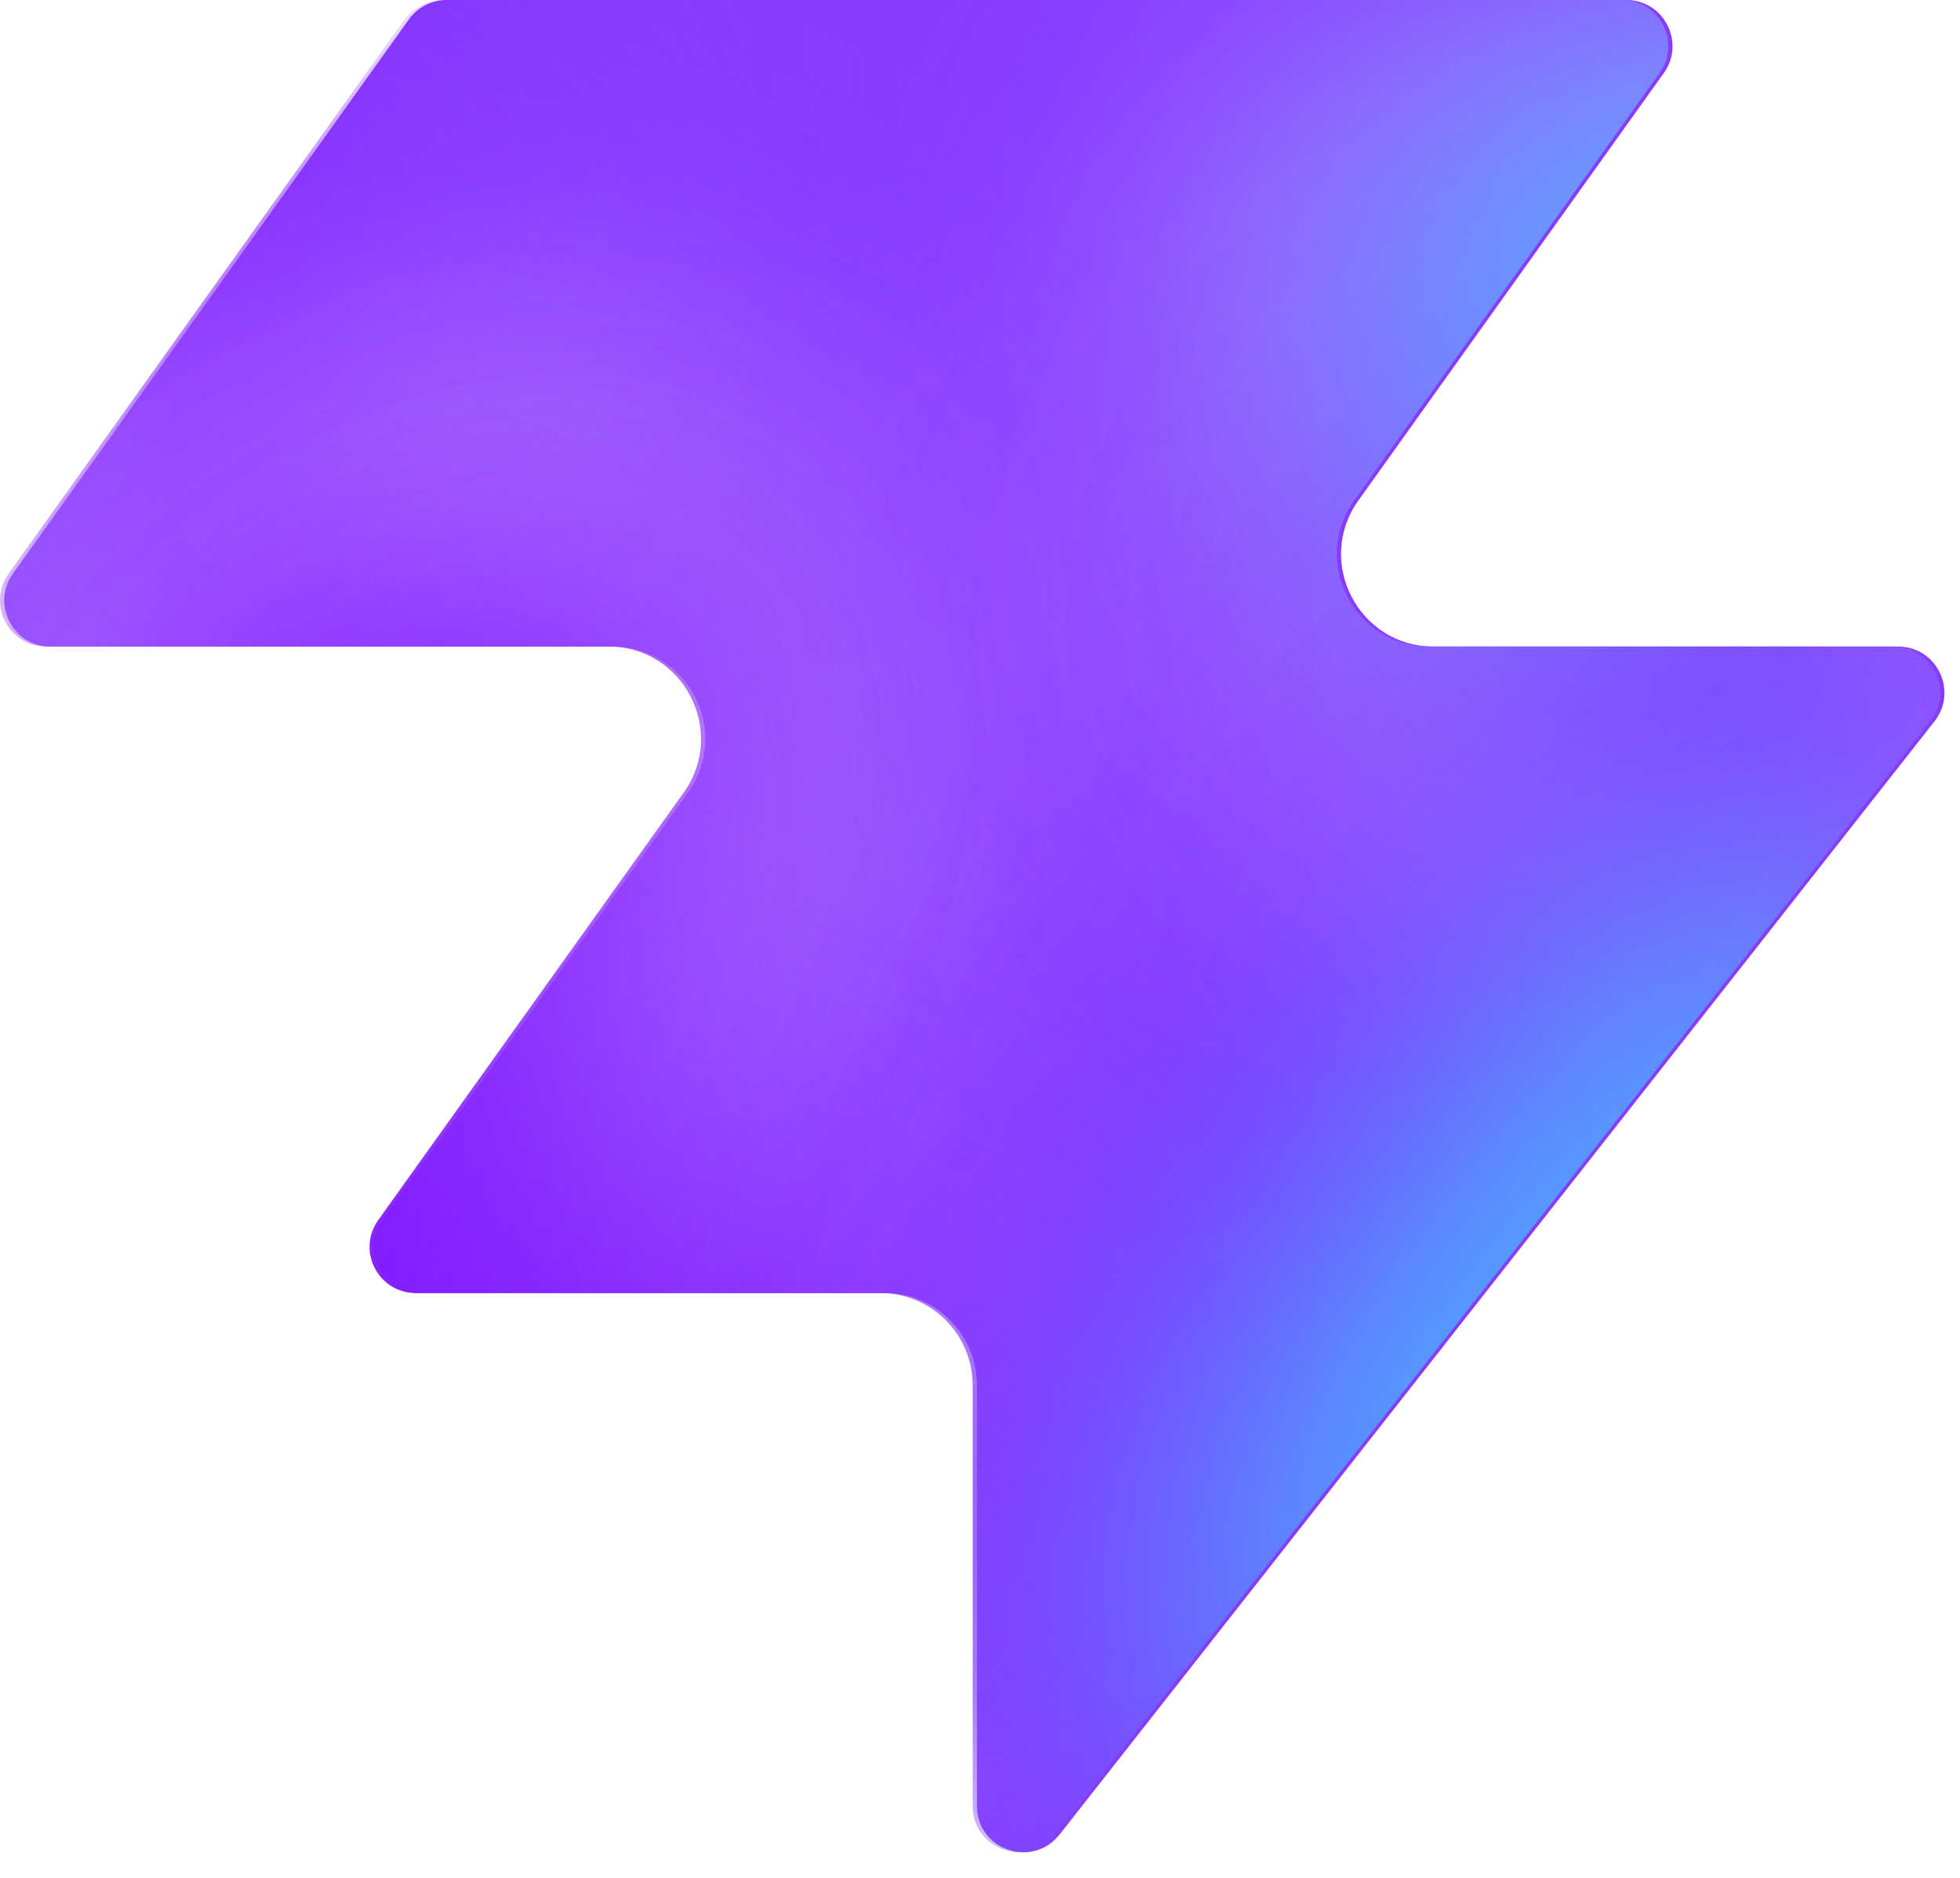
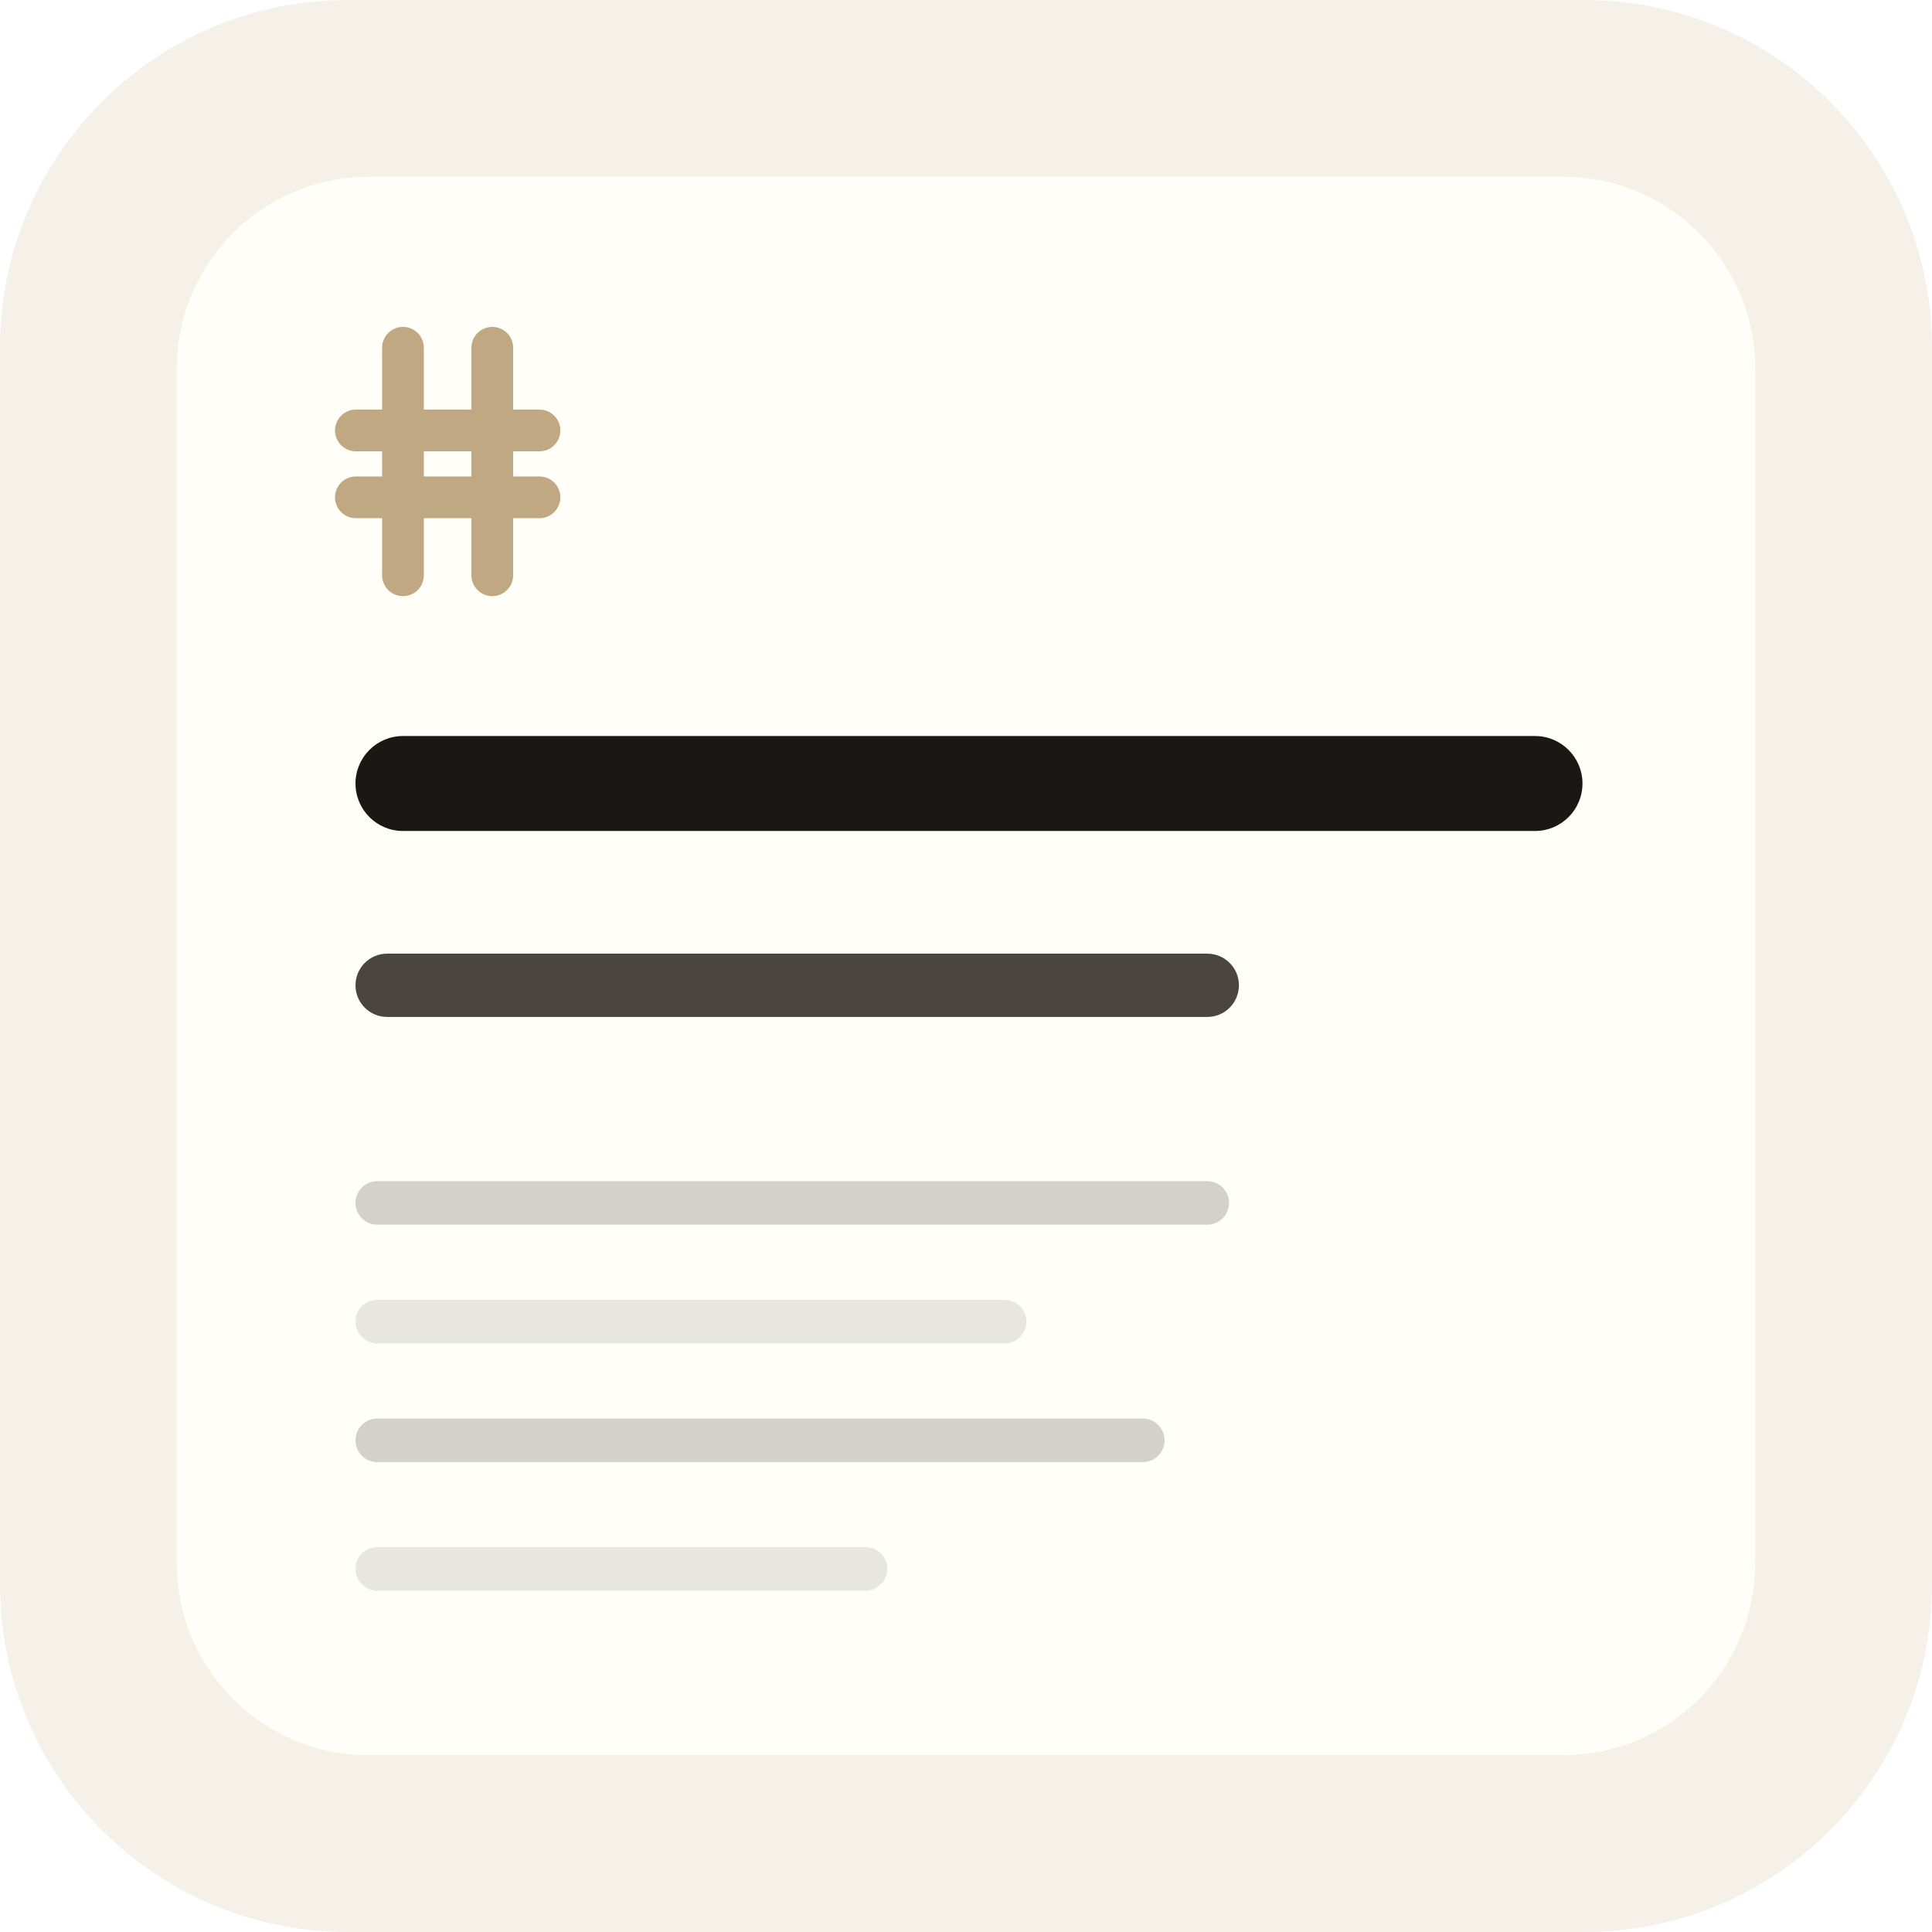
- <svg xmlns="http://www.w3.org/2000/svg" width="48" height="46" fill="none" viewBox="0 0 48 46">
-   <path fill="#863bff" d="M25.946 44.938c-.664.845-2.021.375-2.021-.698V33.937a2.26 2.26 0 0 0-2.262-2.262H10.287c-.92 0-1.456-1.04-.92-1.788l7.48-10.471c1.07-1.497 0-3.578-1.842-3.578H1.237c-.92 0-1.456-1.04-.92-1.788L10.013.474c.214-.297.556-.474.92-.474h28.894c.92 0 1.456 1.04.92 1.788l-7.48 10.471c-1.07 1.498 0 3.579 1.842 3.579h11.377c.943 0 1.473 1.088.89 1.83L25.947 44.94z" style="fill:#863bff;fill:color(display-p3 .525 .23 1);fill-opacity:1" />
-   <mask id="a" width="48" height="46" x="0" y="0" maskUnits="userSpaceOnUse" style="mask-type:alpha">
-     <path fill="#000" d="M25.842 44.938c-.664.844-2.021.375-2.021-.698V33.937a2.26 2.26 0 0 0-2.262-2.262H10.183c-.92 0-1.456-1.04-.92-1.788l7.48-10.471c1.07-1.498 0-3.579-1.842-3.579H1.133c-.92 0-1.456-1.04-.92-1.787L9.91.473c.214-.297.556-.474.92-.474h28.894c.92 0 1.456 1.04.92 1.788l-7.48 10.471c-1.07 1.498 0 3.578 1.842 3.578h11.377c.943 0 1.473 1.088.89 1.832L25.843 44.94z" style="fill:#000;fill-opacity:1" />
-   </mask>
-   <g mask="url(#a)">
-     <g filter="url(#b)">
-       <ellipse cx="5.508" cy="14.704" fill="#ede6ff" rx="5.508" ry="14.704" style="fill:#ede6ff;fill:color(display-p3 .927 .903 1);fill-opacity:1" transform="matrix(.00324 1 1 -.00324 -4.47 31.516)" />
-     </g>
-     <g filter="url(#c)">
-       <ellipse cx="10.399" cy="29.851" fill="#ede6ff" rx="10.399" ry="29.851" style="fill:#ede6ff;fill:color(display-p3 .927 .903 1);fill-opacity:1" transform="matrix(.00324 1 1 -.00324 -39.328 7.883)" />
-     </g>
-     <g filter="url(#d)">
-       <ellipse cx="5.508" cy="30.487" fill="#7e14ff" rx="5.508" ry="30.487" style="fill:#7e14ff;fill:color(display-p3 .492 .077 1);fill-opacity:1" transform="rotate(89.814 -25.913 -14.639)scale(1 -1)" />
-     </g>
-     <g filter="url(#e)">
-       <ellipse cx="5.508" cy="30.599" fill="#7e14ff" rx="5.508" ry="30.599" style="fill:#7e14ff;fill:color(display-p3 .492 .077 1);fill-opacity:1" transform="rotate(89.814 -32.644 -3.334)scale(1 -1)" />
-     </g>
-     <g filter="url(#f)">
-       <ellipse cx="5.508" cy="30.599" fill="#7e14ff" rx="5.508" ry="30.599" style="fill:#7e14ff;fill:color(display-p3 .492 .077 1);fill-opacity:1" transform="matrix(.00324 1 1 -.00324 -34.34 30.47)" />
-     </g>
-     <g filter="url(#g)">
-       <ellipse cx="14.072" cy="22.078" fill="#ede6ff" rx="14.072" ry="22.078" style="fill:#ede6ff;fill:color(display-p3 .927 .903 1);fill-opacity:1" transform="rotate(93.35 24.506 48.493)scale(-1 1)" />
-     </g>
-     <g filter="url(#h)">
-       <ellipse cx="3.47" cy="21.501" fill="#7e14ff" rx="3.47" ry="21.501" style="fill:#7e14ff;fill:color(display-p3 .492 .077 1);fill-opacity:1" transform="rotate(89.009 28.708 47.59)scale(-1 1)" />
-     </g>
-     <g filter="url(#i)">
-       <ellipse cx="3.47" cy="21.501" fill="#7e14ff" rx="3.47" ry="21.501" style="fill:#7e14ff;fill:color(display-p3 .492 .077 1);fill-opacity:1" transform="rotate(89.009 28.708 47.59)scale(-1 1)" />
-     </g>
-     <g filter="url(#j)">
-       <ellipse cx=".387" cy="8.972" fill="#7e14ff" rx="4.407" ry="29.108" style="fill:#7e14ff;fill:color(display-p3 .492 .077 1);fill-opacity:1" transform="rotate(39.51 .387 8.972)" />
-     </g>
-     <g filter="url(#k)">
-       <ellipse cx="47.523" cy="-6.092" fill="#7e14ff" rx="4.407" ry="29.108" style="fill:#7e14ff;fill:color(display-p3 .492 .077 1);fill-opacity:1" transform="rotate(37.892 47.523 -6.092)" />
-     </g>
-     <g filter="url(#l)">
-       <ellipse cx="41.412" cy="6.333" fill="#47bfff" rx="5.971" ry="9.665" style="fill:#47bfff;fill:color(display-p3 .28 .748 1);fill-opacity:1" transform="rotate(37.892 41.412 6.333)" />
-     </g>
-     <g filter="url(#m)">
-       <ellipse cx="-1.879" cy="38.332" fill="#7e14ff" rx="4.407" ry="29.108" style="fill:#7e14ff;fill:color(display-p3 .492 .077 1);fill-opacity:1" transform="rotate(37.892 -1.88 38.332)" />
-     </g>
-     <g filter="url(#n)">
-       <ellipse cx="-1.879" cy="38.332" fill="#7e14ff" rx="4.407" ry="29.108" style="fill:#7e14ff;fill:color(display-p3 .492 .077 1);fill-opacity:1" transform="rotate(37.892 -1.88 38.332)" />
-     </g>
-     <g filter="url(#o)">
-       <ellipse cx="35.651" cy="29.907" fill="#7e14ff" rx="4.407" ry="29.108" style="fill:#7e14ff;fill:color(display-p3 .492 .077 1);fill-opacity:1" transform="rotate(37.892 35.651 29.907)" />
-     </g>
-     <g filter="url(#p)">
-       <ellipse cx="38.418" cy="32.4" fill="#47bfff" rx="5.971" ry="15.297" style="fill:#47bfff;fill:color(display-p3 .28 .748 1);fill-opacity:1" transform="rotate(37.892 38.418 32.4)" />
-     </g>
-   </g>
-   <defs>
-     <filter id="b" width="60.045" height="41.654" x="-19.77" y="16.149" color-interpolation-filters="sRGB" filterUnits="userSpaceOnUse">
-       <feFlood flood-opacity="0" result="BackgroundImageFix" />
-       <feBlend in="SourceGraphic" in2="BackgroundImageFix" result="shape" />
-       <feGaussianBlur result="effect1_foregroundBlur_2002_17158" stdDeviation="7.659" />
-     </filter>
-     <filter id="c" width="90.34" height="51.437" x="-54.613" y="-7.533" color-interpolation-filters="sRGB" filterUnits="userSpaceOnUse">
-       <feFlood flood-opacity="0" result="BackgroundImageFix" />
-       <feBlend in="SourceGraphic" in2="BackgroundImageFix" result="shape" />
-       <feGaussianBlur result="effect1_foregroundBlur_2002_17158" stdDeviation="7.659" />
-     </filter>
-     <filter id="d" width="79.355" height="29.4" x="-49.64" y="2.03" color-interpolation-filters="sRGB" filterUnits="userSpaceOnUse">
-       <feFlood flood-opacity="0" result="BackgroundImageFix" />
-       <feBlend in="SourceGraphic" in2="BackgroundImageFix" result="shape" />
-       <feGaussianBlur result="effect1_foregroundBlur_2002_17158" stdDeviation="4.596" />
-     </filter>
-     <filter id="e" width="79.579" height="29.4" x="-45.045" y="20.029" color-interpolation-filters="sRGB" filterUnits="userSpaceOnUse">
-       <feFlood flood-opacity="0" result="BackgroundImageFix" />
-       <feBlend in="SourceGraphic" in2="BackgroundImageFix" result="shape" />
-       <feGaussianBlur result="effect1_foregroundBlur_2002_17158" stdDeviation="4.596" />
-     </filter>
-     <filter id="f" width="79.579" height="29.4" x="-43.513" y="21.178" color-interpolation-filters="sRGB" filterUnits="userSpaceOnUse">
-       <feFlood flood-opacity="0" result="BackgroundImageFix" />
-       <feBlend in="SourceGraphic" in2="BackgroundImageFix" result="shape" />
-       <feGaussianBlur result="effect1_foregroundBlur_2002_17158" stdDeviation="4.596" />
-     </filter>
-     <filter id="g" width="74.749" height="58.852" x="15.756" y="-17.901" color-interpolation-filters="sRGB" filterUnits="userSpaceOnUse">
-       <feFlood flood-opacity="0" result="BackgroundImageFix" />
-       <feBlend in="SourceGraphic" in2="BackgroundImageFix" result="shape" />
-       <feGaussianBlur result="effect1_foregroundBlur_2002_17158" stdDeviation="7.659" />
-     </filter>
-     <filter id="h" width="61.377" height="25.362" x="23.548" y="2.284" color-interpolation-filters="sRGB" filterUnits="userSpaceOnUse">
-       <feFlood flood-opacity="0" result="BackgroundImageFix" />
-       <feBlend in="SourceGraphic" in2="BackgroundImageFix" result="shape" />
-       <feGaussianBlur result="effect1_foregroundBlur_2002_17158" stdDeviation="4.596" />
-     </filter>
-     <filter id="i" width="61.377" height="25.362" x="23.548" y="2.284" color-interpolation-filters="sRGB" filterUnits="userSpaceOnUse">
-       <feFlood flood-opacity="0" result="BackgroundImageFix" />
-       <feBlend in="SourceGraphic" in2="BackgroundImageFix" result="shape" />
-       <feGaussianBlur result="effect1_foregroundBlur_2002_17158" stdDeviation="4.596" />
-     </filter>
-     <filter id="j" width="56.045" height="63.649" x="-27.636" y="-22.853" color-interpolation-filters="sRGB" filterUnits="userSpaceOnUse">
-       <feFlood flood-opacity="0" result="BackgroundImageFix" />
-       <feBlend in="SourceGraphic" in2="BackgroundImageFix" result="shape" />
-       <feGaussianBlur result="effect1_foregroundBlur_2002_17158" stdDeviation="4.596" />
-     </filter>
-     <filter id="k" width="54.814" height="64.646" x="20.116" y="-38.415" color-interpolation-filters="sRGB" filterUnits="userSpaceOnUse">
-       <feFlood flood-opacity="0" result="BackgroundImageFix" />
-       <feBlend in="SourceGraphic" in2="BackgroundImageFix" result="shape" />
-       <feGaussianBlur result="effect1_foregroundBlur_2002_17158" stdDeviation="4.596" />
-     </filter>
-     <filter id="l" width="33.541" height="35.313" x="24.641" y="-11.323" color-interpolation-filters="sRGB" filterUnits="userSpaceOnUse">
-       <feFlood flood-opacity="0" result="BackgroundImageFix" />
-       <feBlend in="SourceGraphic" in2="BackgroundImageFix" result="shape" />
-       <feGaussianBlur result="effect1_foregroundBlur_2002_17158" stdDeviation="4.596" />
-     </filter>
-     <filter id="m" width="54.814" height="64.646" x="-29.286" y="6.009" color-interpolation-filters="sRGB" filterUnits="userSpaceOnUse">
-       <feFlood flood-opacity="0" result="BackgroundImageFix" />
-       <feBlend in="SourceGraphic" in2="BackgroundImageFix" result="shape" />
-       <feGaussianBlur result="effect1_foregroundBlur_2002_17158" stdDeviation="4.596" />
-     </filter>
-     <filter id="n" width="54.814" height="64.646" x="-29.286" y="6.009" color-interpolation-filters="sRGB" filterUnits="userSpaceOnUse">
-       <feFlood flood-opacity="0" result="BackgroundImageFix" />
-       <feBlend in="SourceGraphic" in2="BackgroundImageFix" result="shape" />
-       <feGaussianBlur result="effect1_foregroundBlur_2002_17158" stdDeviation="4.596" />
-     </filter>
-     <filter id="o" width="54.814" height="64.646" x="8.244" y="-2.416" color-interpolation-filters="sRGB" filterUnits="userSpaceOnUse">
-       <feFlood flood-opacity="0" result="BackgroundImageFix" />
-       <feBlend in="SourceGraphic" in2="BackgroundImageFix" result="shape" />
-       <feGaussianBlur result="effect1_foregroundBlur_2002_17158" stdDeviation="4.596" />
-     </filter>
-     <filter id="p" width="39.409" height="43.623" x="18.713" y="10.588" color-interpolation-filters="sRGB" filterUnits="userSpaceOnUse">
-       <feFlood flood-opacity="0" result="BackgroundImageFix" />
-       <feBlend in="SourceGraphic" in2="BackgroundImageFix" result="shape" />
-       <feGaussianBlur result="effect1_foregroundBlur_2002_17158" stdDeviation="4.596" />
-     </filter>
-   </defs>
+ <svg xmlns="http://www.w3.org/2000/svg" width="256" height="256" viewBox="0 0 256 256" fill="none">
+   <path d="M209.92 0H46.08C20.631 0 0 20.631 0 46.08V209.92C0 235.369 20.631 256 46.08 256H209.92C235.369 256 256 235.369 256 209.92V46.08C256 20.631 235.369 0 209.92 0Z" fill="#F5F0E8" />
+   <path d="M207.138 23.424H48.862C34.814 23.424 23.425 34.813 23.425 48.861V207.137C23.425 221.186 34.814 232.574 48.862 232.574H207.138C221.187 232.574 232.575 221.186 232.575 207.137V48.861C232.575 34.813 221.187 23.424 207.138 23.424Z" fill="#FFFEF9" />
+   <path d="M53.395 46.08V76.227M65.23 46.08V76.227M47.156 57.038H71.483M47.156 65.898H71.483" stroke="#C0A882" stroke-width="5.53" stroke-linecap="round" />
+   <path d="M203.395 97.527H53.396C49.921 97.527 47.105 100.344 47.105 103.819C47.105 107.293 49.921 110.11 53.396 110.11H203.395C206.869 110.11 209.686 107.293 209.686 103.819C209.686 100.344 206.869 97.527 203.395 97.527Z" fill="#1A1714" />
+   <path d="M159.969 126.363H51.299C48.982 126.363 47.105 128.241 47.105 130.558C47.105 132.874 48.982 134.752 51.299 134.752H159.969C162.286 134.752 164.163 132.874 164.163 130.558C164.163 128.241 162.286 126.363 159.969 126.363Z" fill="#4A4540" />
+   <path d="M159.968 156.509H49.988C48.395 156.509 47.105 157.8 47.105 159.393C47.105 160.985 48.395 162.277 49.988 162.277H159.968C161.56 162.277 162.852 160.985 162.852 159.393C162.852 157.8 161.56 156.509 159.968 156.509Z" fill="#3C3228" fill-opacity="0.22" />
+   <path d="M133.119 172.237H49.988C48.395 172.237 47.105 173.528 47.105 175.121C47.105 176.713 48.395 178.005 49.988 178.005H133.119C134.712 178.005 136.003 176.713 136.003 175.121C136.003 173.528 134.712 172.237 133.119 172.237Z" fill="#3C3228" fill-opacity="0.12" />
+   <path d="M151.427 187.967H49.988C48.395 187.967 47.105 189.258 47.105 190.851C47.105 192.443 48.395 193.735 49.988 193.735H151.427C153.02 193.735 154.311 192.443 154.311 190.851C154.311 189.258 153.02 187.967 151.427 187.967Z" fill="#3C3228" fill-opacity="0.22" />
+   <path d="M114.685 205.005H49.988C48.395 205.005 47.105 206.296 47.105 207.889C47.105 209.481 48.395 210.773 49.988 210.773H114.685C116.278 210.773 117.569 209.481 117.569 207.889C117.569 206.296 116.278 205.005 114.685 205.005Z" fill="#3C3228" fill-opacity="0.12" />
</svg>
